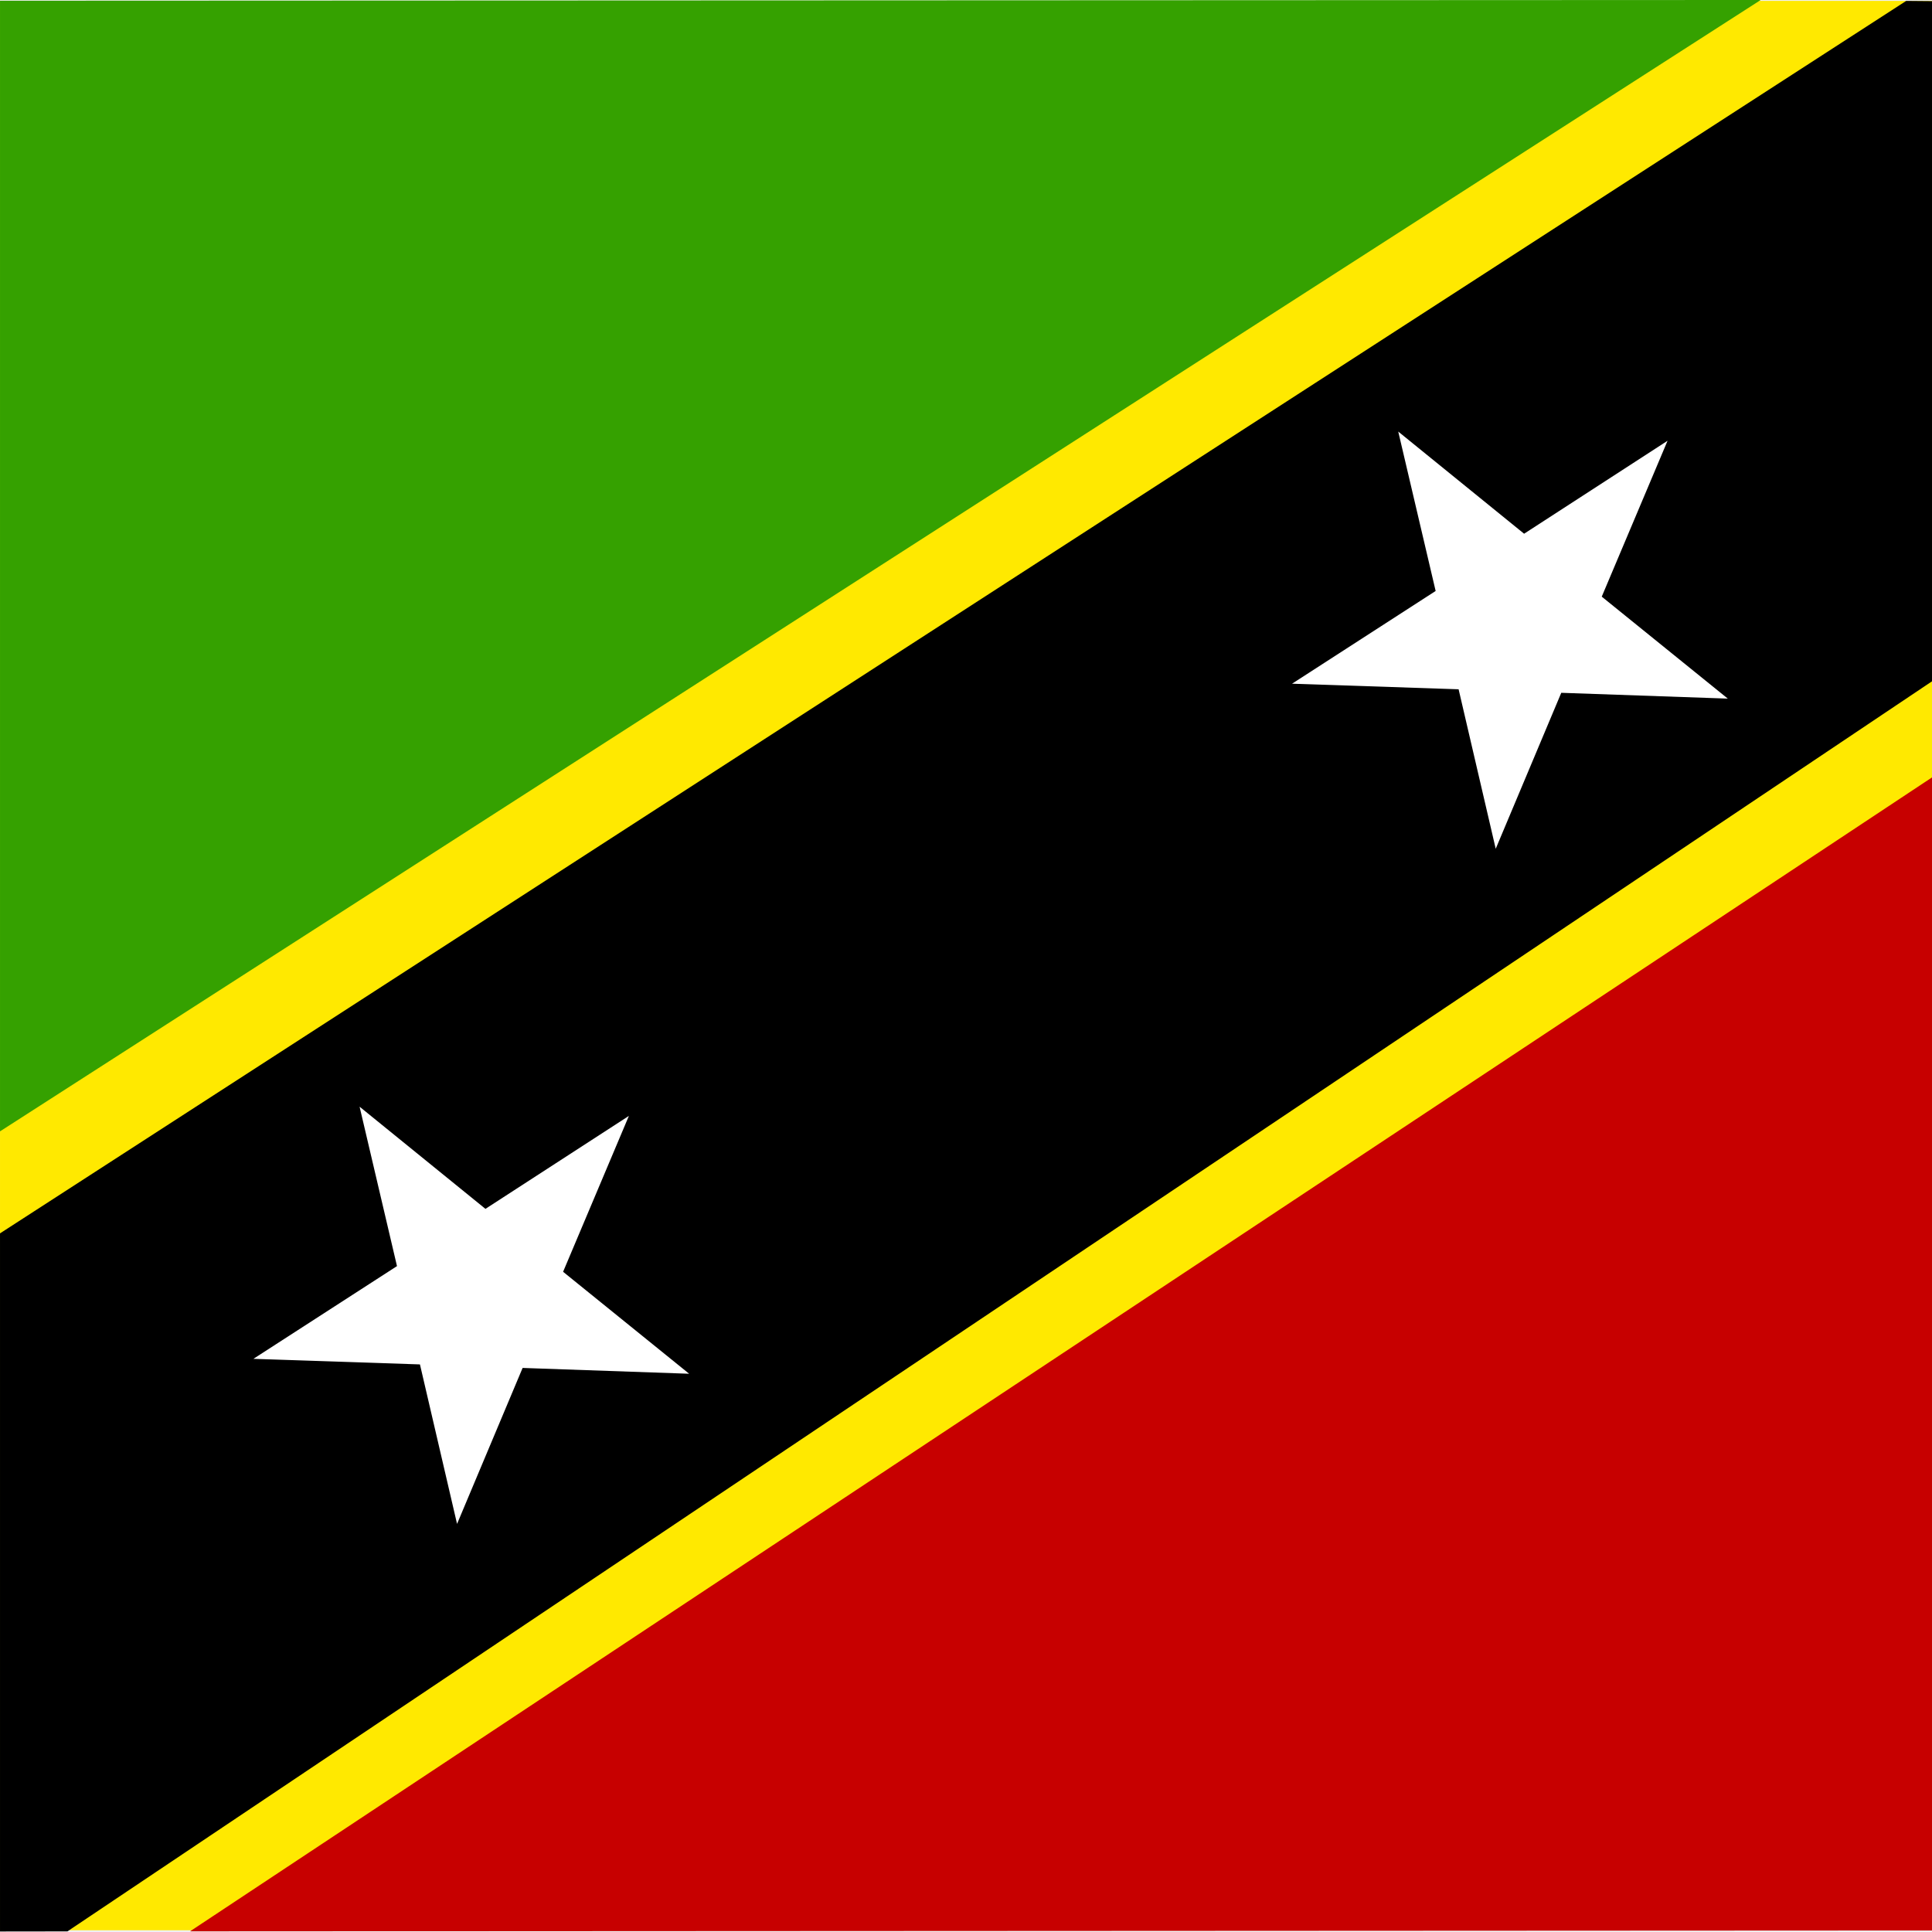
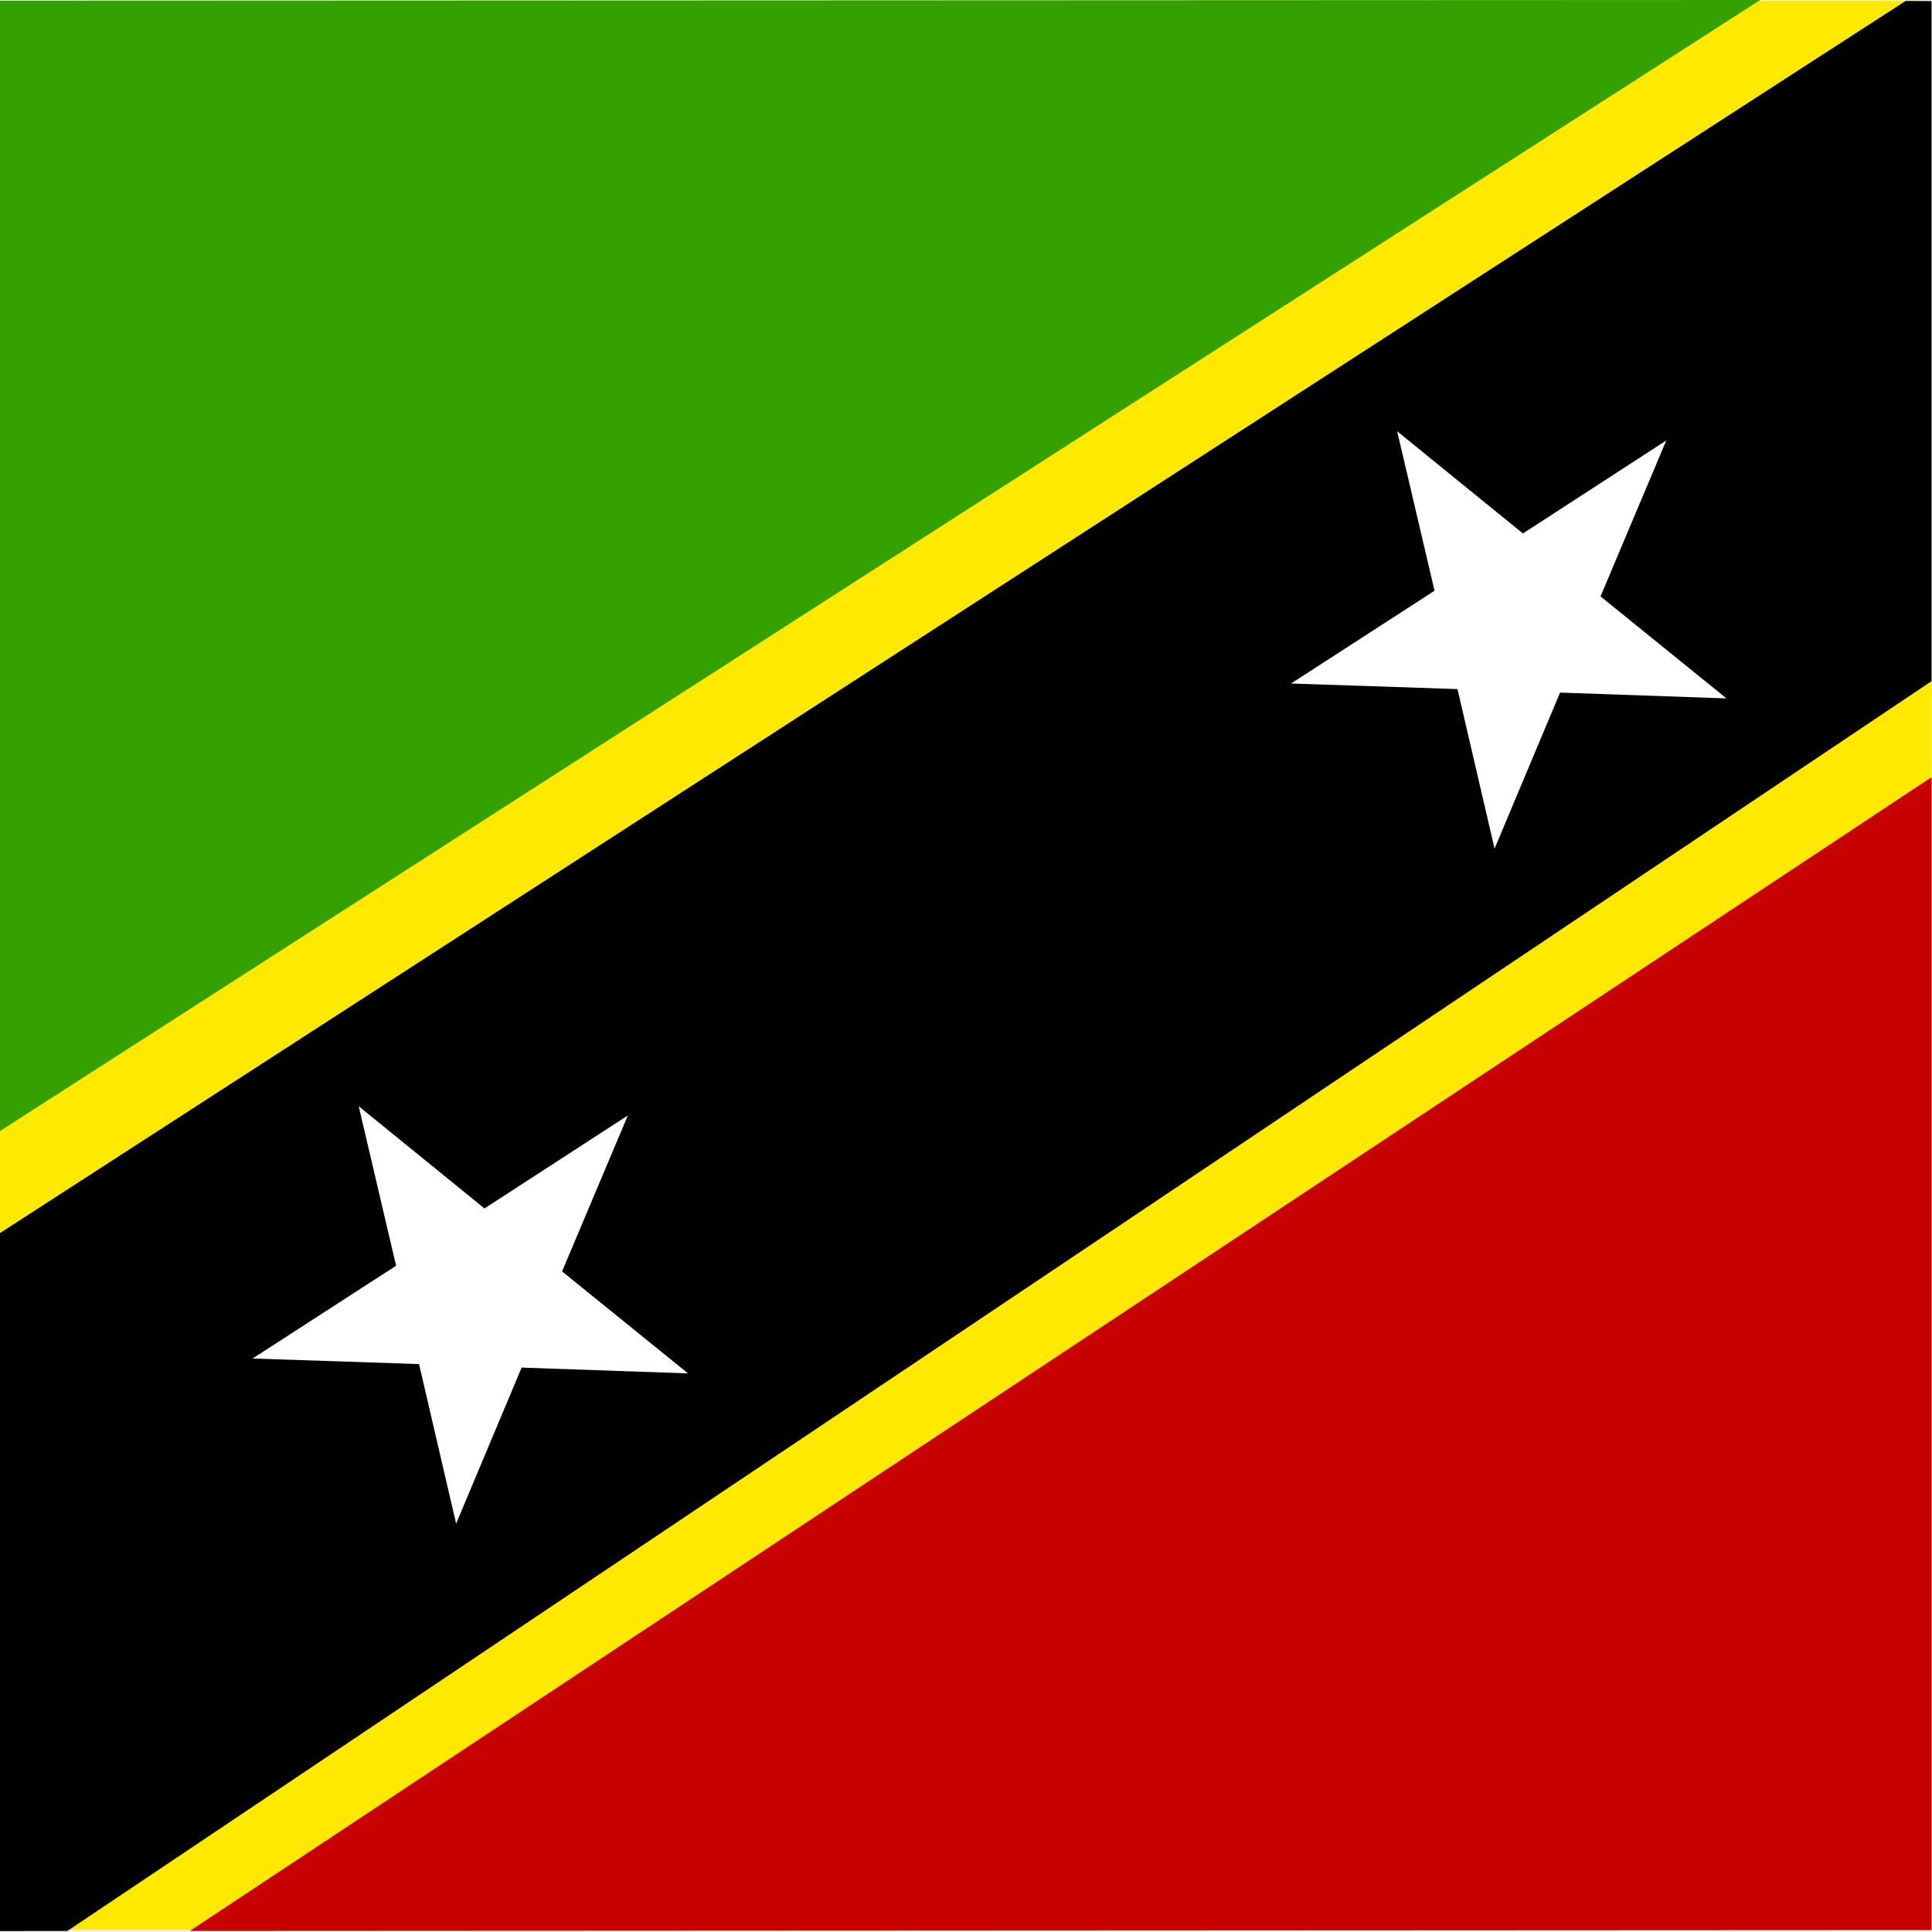
- <svg xmlns="http://www.w3.org/2000/svg" id="svg378" height="512" width="512" version="1" y="0" x="0">
-   <defs id="defs380">
-     <clipPath id="clipPath4933" clipPathUnits="userSpaceOnUse">
-       <rect id="rect4935" fill-opacity="0.67" height="745.12" width="745.12" y="-.347" x="151.69" />
+ <svg xmlns="http://www.w3.org/2000/svg" height="512" width="512" version="1">
+   <defs>
+     <clipPath id="a">
+       <rect fill-opacity=".67" height="745.12" width="745.12" y="-.347" x="151.69" />
    </clipPath>
  </defs>
-   <g id="flag" fill-rule="evenodd" clip-path="url(#clipPath4933)" transform="matrix(.68714 0 0 .68714 -104.23 .23857)">
-     <rect id="rect628" transform="translate(-1149.6 -145.85)" height="744.09" width="1073.5" y="145.85" x="1144.3" fill="#ffe900" />
-     <path id="path623" d="m-2.662-3.57 1.246 536.41 835.33-536.76-836.57 0.35z" transform="translate(-3.1757 3.5705)" fill="#35a100" />
-     <path id="path624" d="m1069.5 744.09-1.9-557.75-842.62 558.17 844.52-0.42z" fill="#c70000" />
-     <path id="path625" d="m-2.124 573.28 0.708 167.92 182.28-0.24 890.3-596.88-1-146l-180.14-1.65-892.18 576.85z" transform="translate(-3.1757 3.5705)" />
-     <polygon id="polygon136" transform="matrix(.7814 -.50566 .46724 .7486 153.82 243.69)" points="591.04 433.16 533.77 391.48 476.5 433.15 498.45 365.81 441.12 324.21 511.95 324.28 533.78 256.9 555.61 324.28 626.44 324.23 569.1 365.81" fill="#fff" />
-     <polygon id="polygon638" transform="matrix(.7814 -.50566 .46724 .7486 -246.76 504.07)" points="591.04 433.16 533.77 391.48 476.5 433.15 498.45 365.81 441.12 324.21 511.95 324.28 533.78 256.9 555.61 324.28 626.44 324.23 569.1 365.81" fill="#fff" />
+   <g fill-rule="evenodd" clip-path="url(#a)" transform="matrix(.687 0 0 .687 -104.23 .239)">
+     <rect transform="translate(-1149.6 -145.85)" height="744.09" width="1073.5" y="145.85" x="1144.3" fill="#ffe900" />
+     <path d="M-5.838 0l1.246 536.41 835.33-536.76-836.57.35z" fill="#35a100" />
+     <path d="M1069.5 744.09l-1.9-557.75-842.62 558.17 844.52-.42z" fill="#c70000" />
+     <path d="M-5.3 576.851l.708 167.92 182.28-.24 890.3-596.88-1-146-180.14-1.65-892.18 576.85z" />
+     <polygon transform="matrix(.781 -.506 .467 .749 153.82 243.69)" points="591.04 433.16 533.77 391.48 476.5 433.15 498.45 365.81 441.12 324.21 511.95 324.28 533.78 256.9 555.61 324.28 626.44 324.23 569.1 365.81" fill="#fff" />
+     <polygon transform="matrix(.781 -.506 .467 .749 -246.76 504.07)" points="591.04 433.16 533.77 391.48 476.5 433.15 498.45 365.81 441.12 324.21 511.95 324.28 533.78 256.9 555.61 324.28 626.44 324.23 569.1 365.81" fill="#fff" />
  </g>
</svg>
